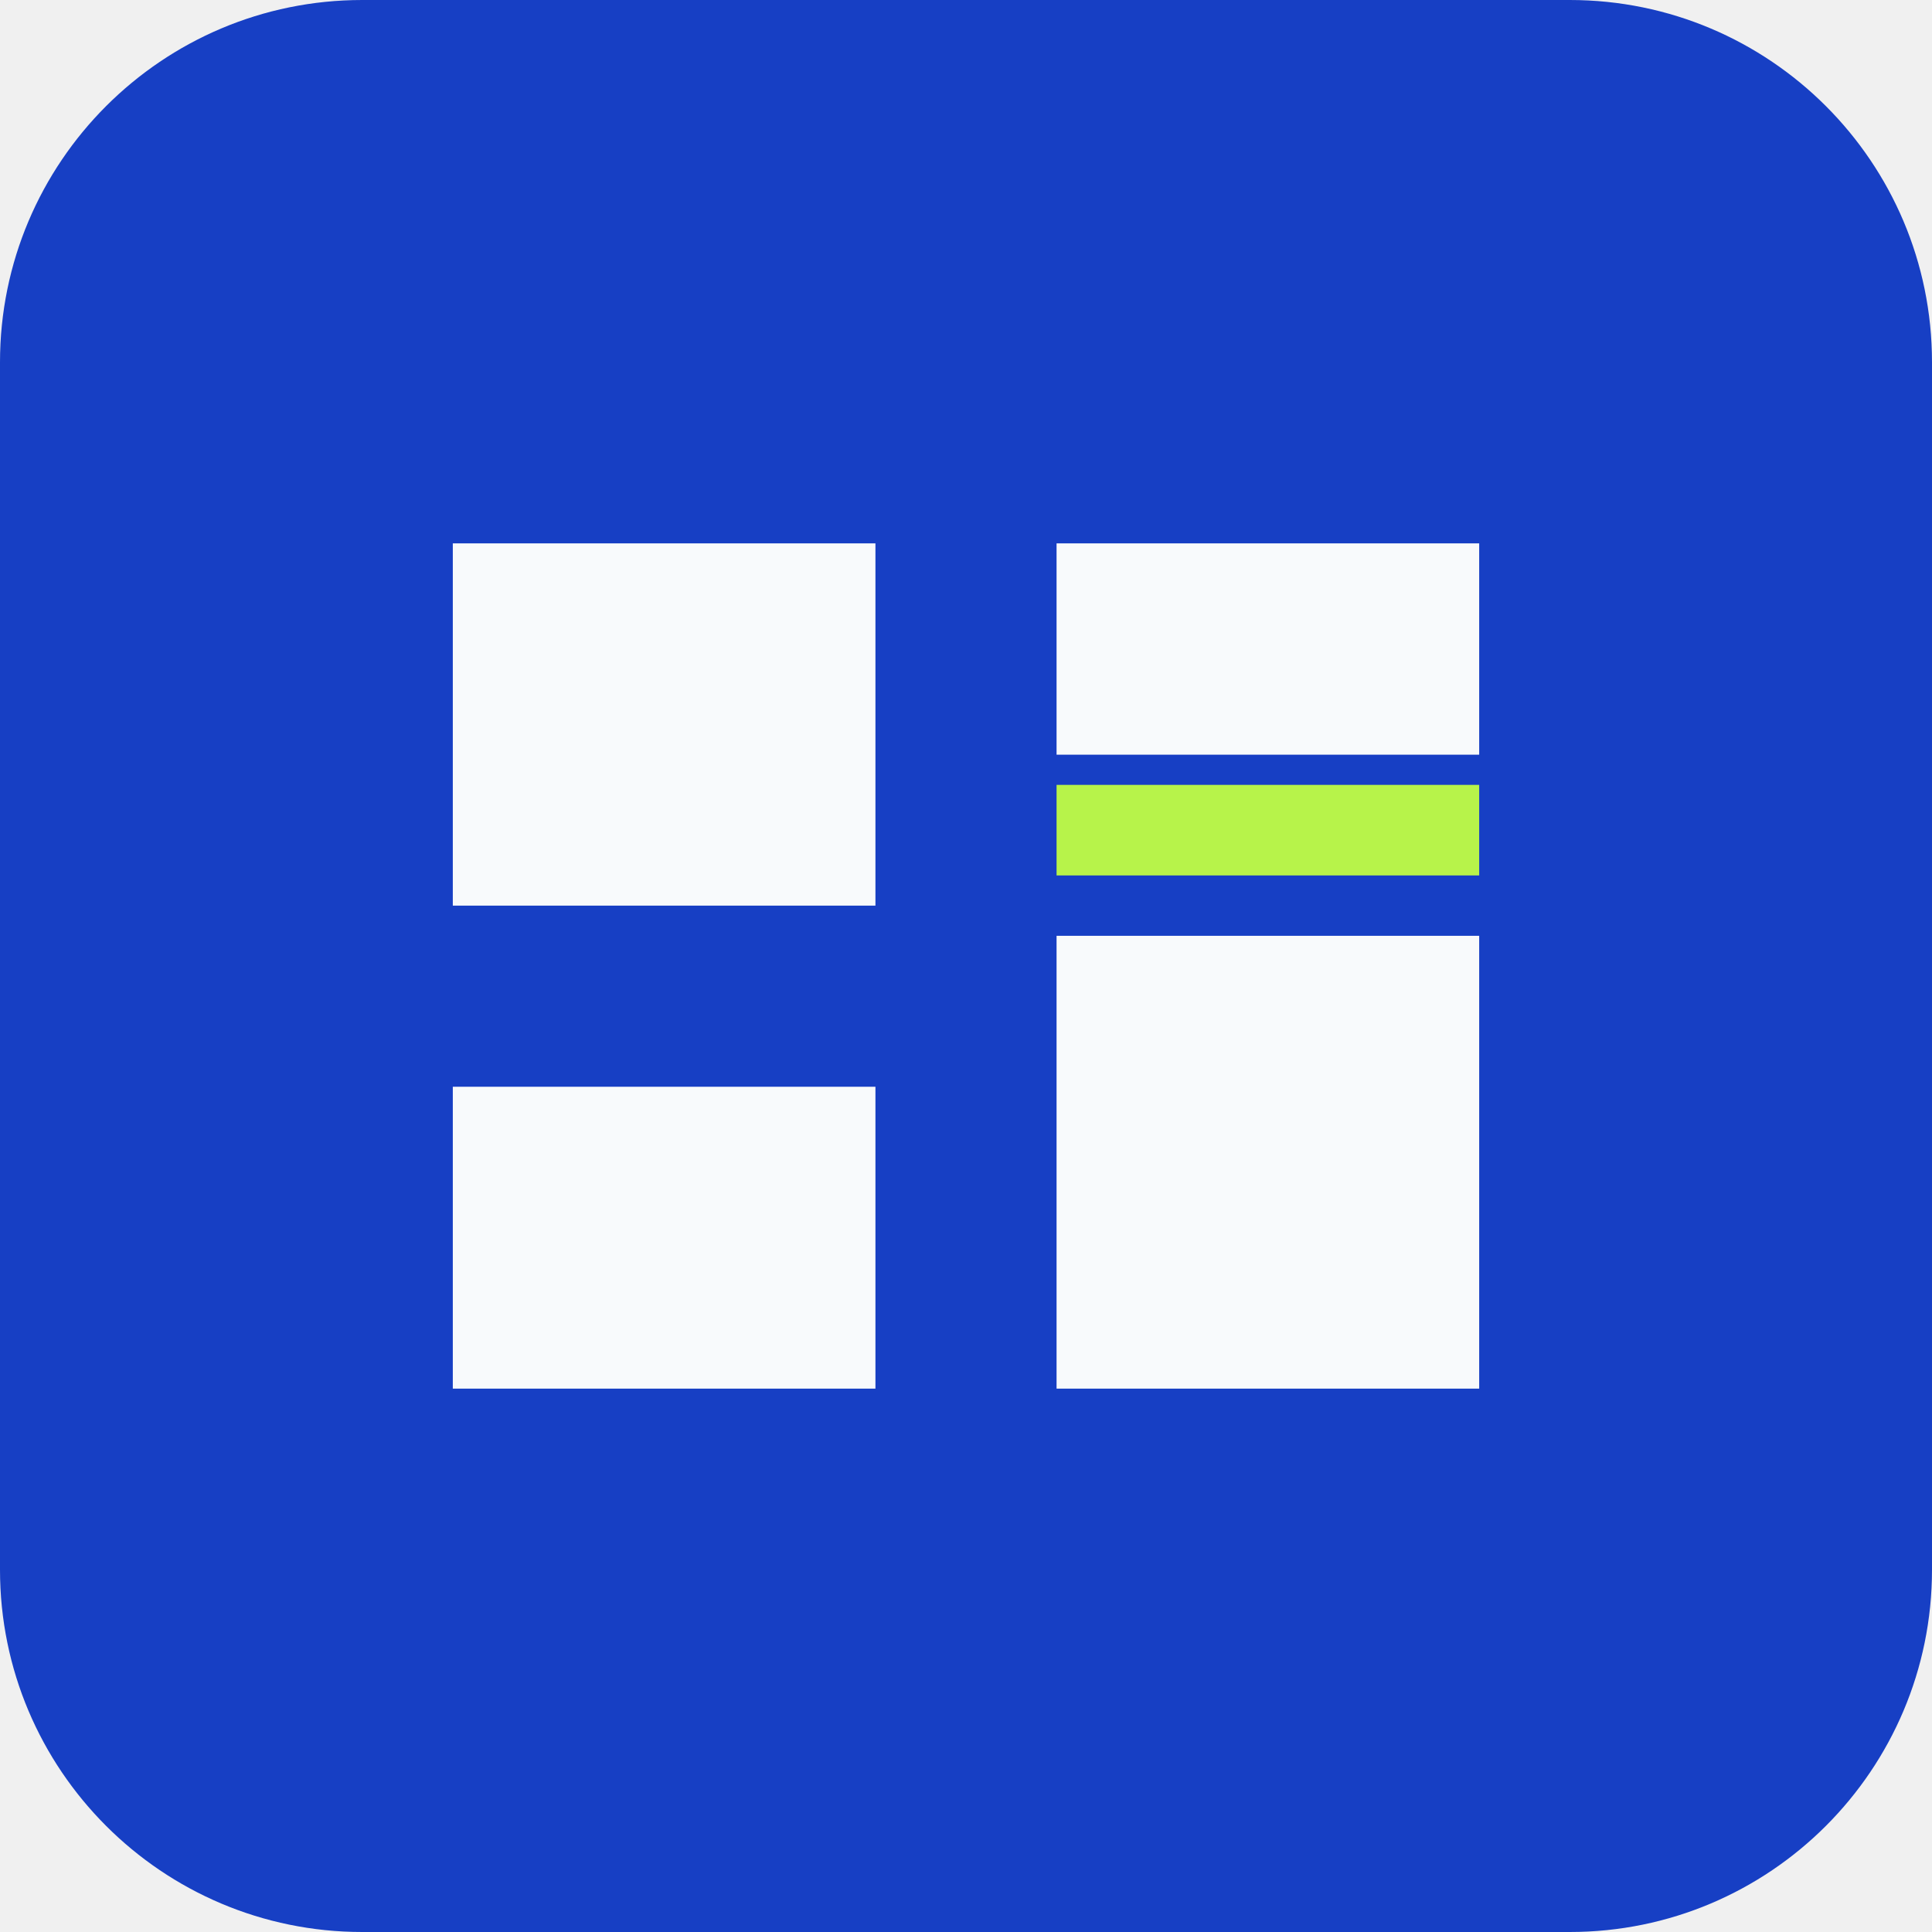
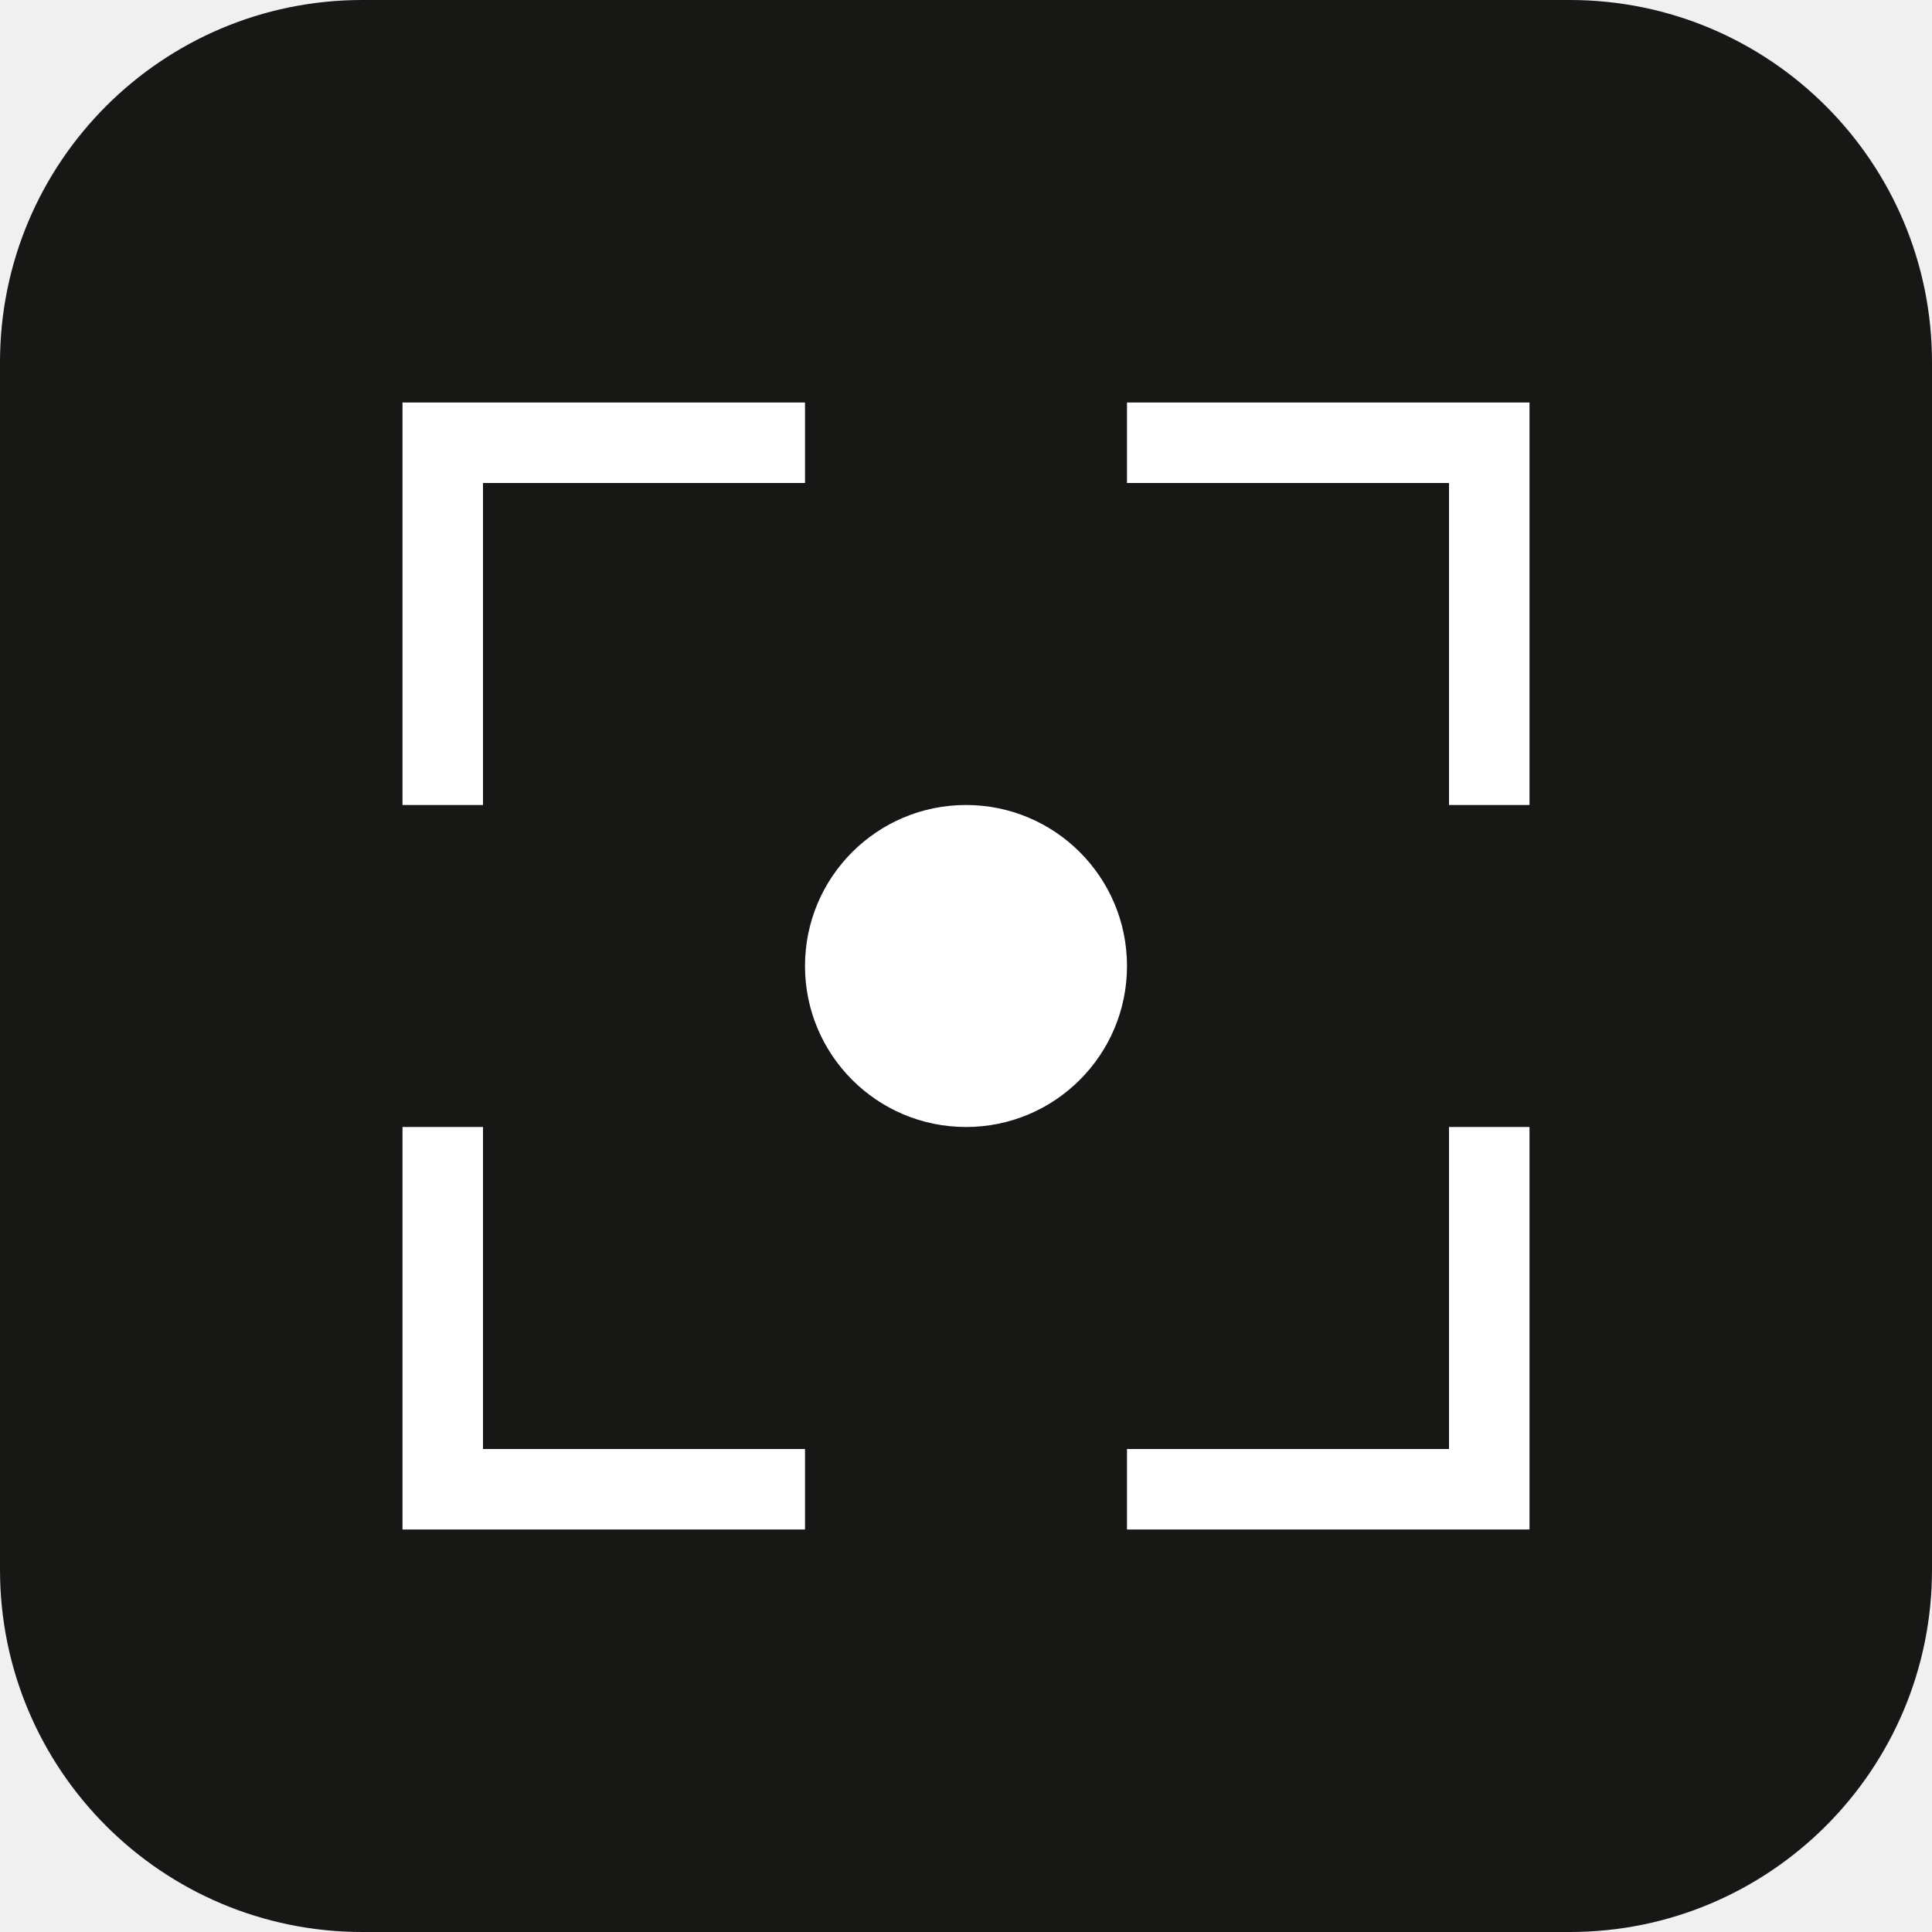
- <svg xmlns="http://www.w3.org/2000/svg" viewBox="0 0 64 64">
-   <rect width="64" height="64" rx="12" fill="#173fc4" />
-   <path d="M15 18h14v12H15V18Zm20 0h14v7H35v-7ZM15 36h14v10H15V36Zm20-5h14v15H35V31Z" fill="#f8fafc" />
-   <path d="M35 26h14v3H35v-3Z" fill="#b7f34a" />
+ <svg xmlns="http://www.w3.org/2000/svg" viewBox="0 0 48 48">
+   <rect width="48" height="48" rx="9" fill="#171816" />
+   <path d="M11 20v-9h9m8 0h9v9m0 8v9h-9m-8 0h-9v-9" fill="none" stroke="#fff" stroke-width="2" />
+   <circle cx="24" cy="24" r="4" fill="#fff" />
</svg>
